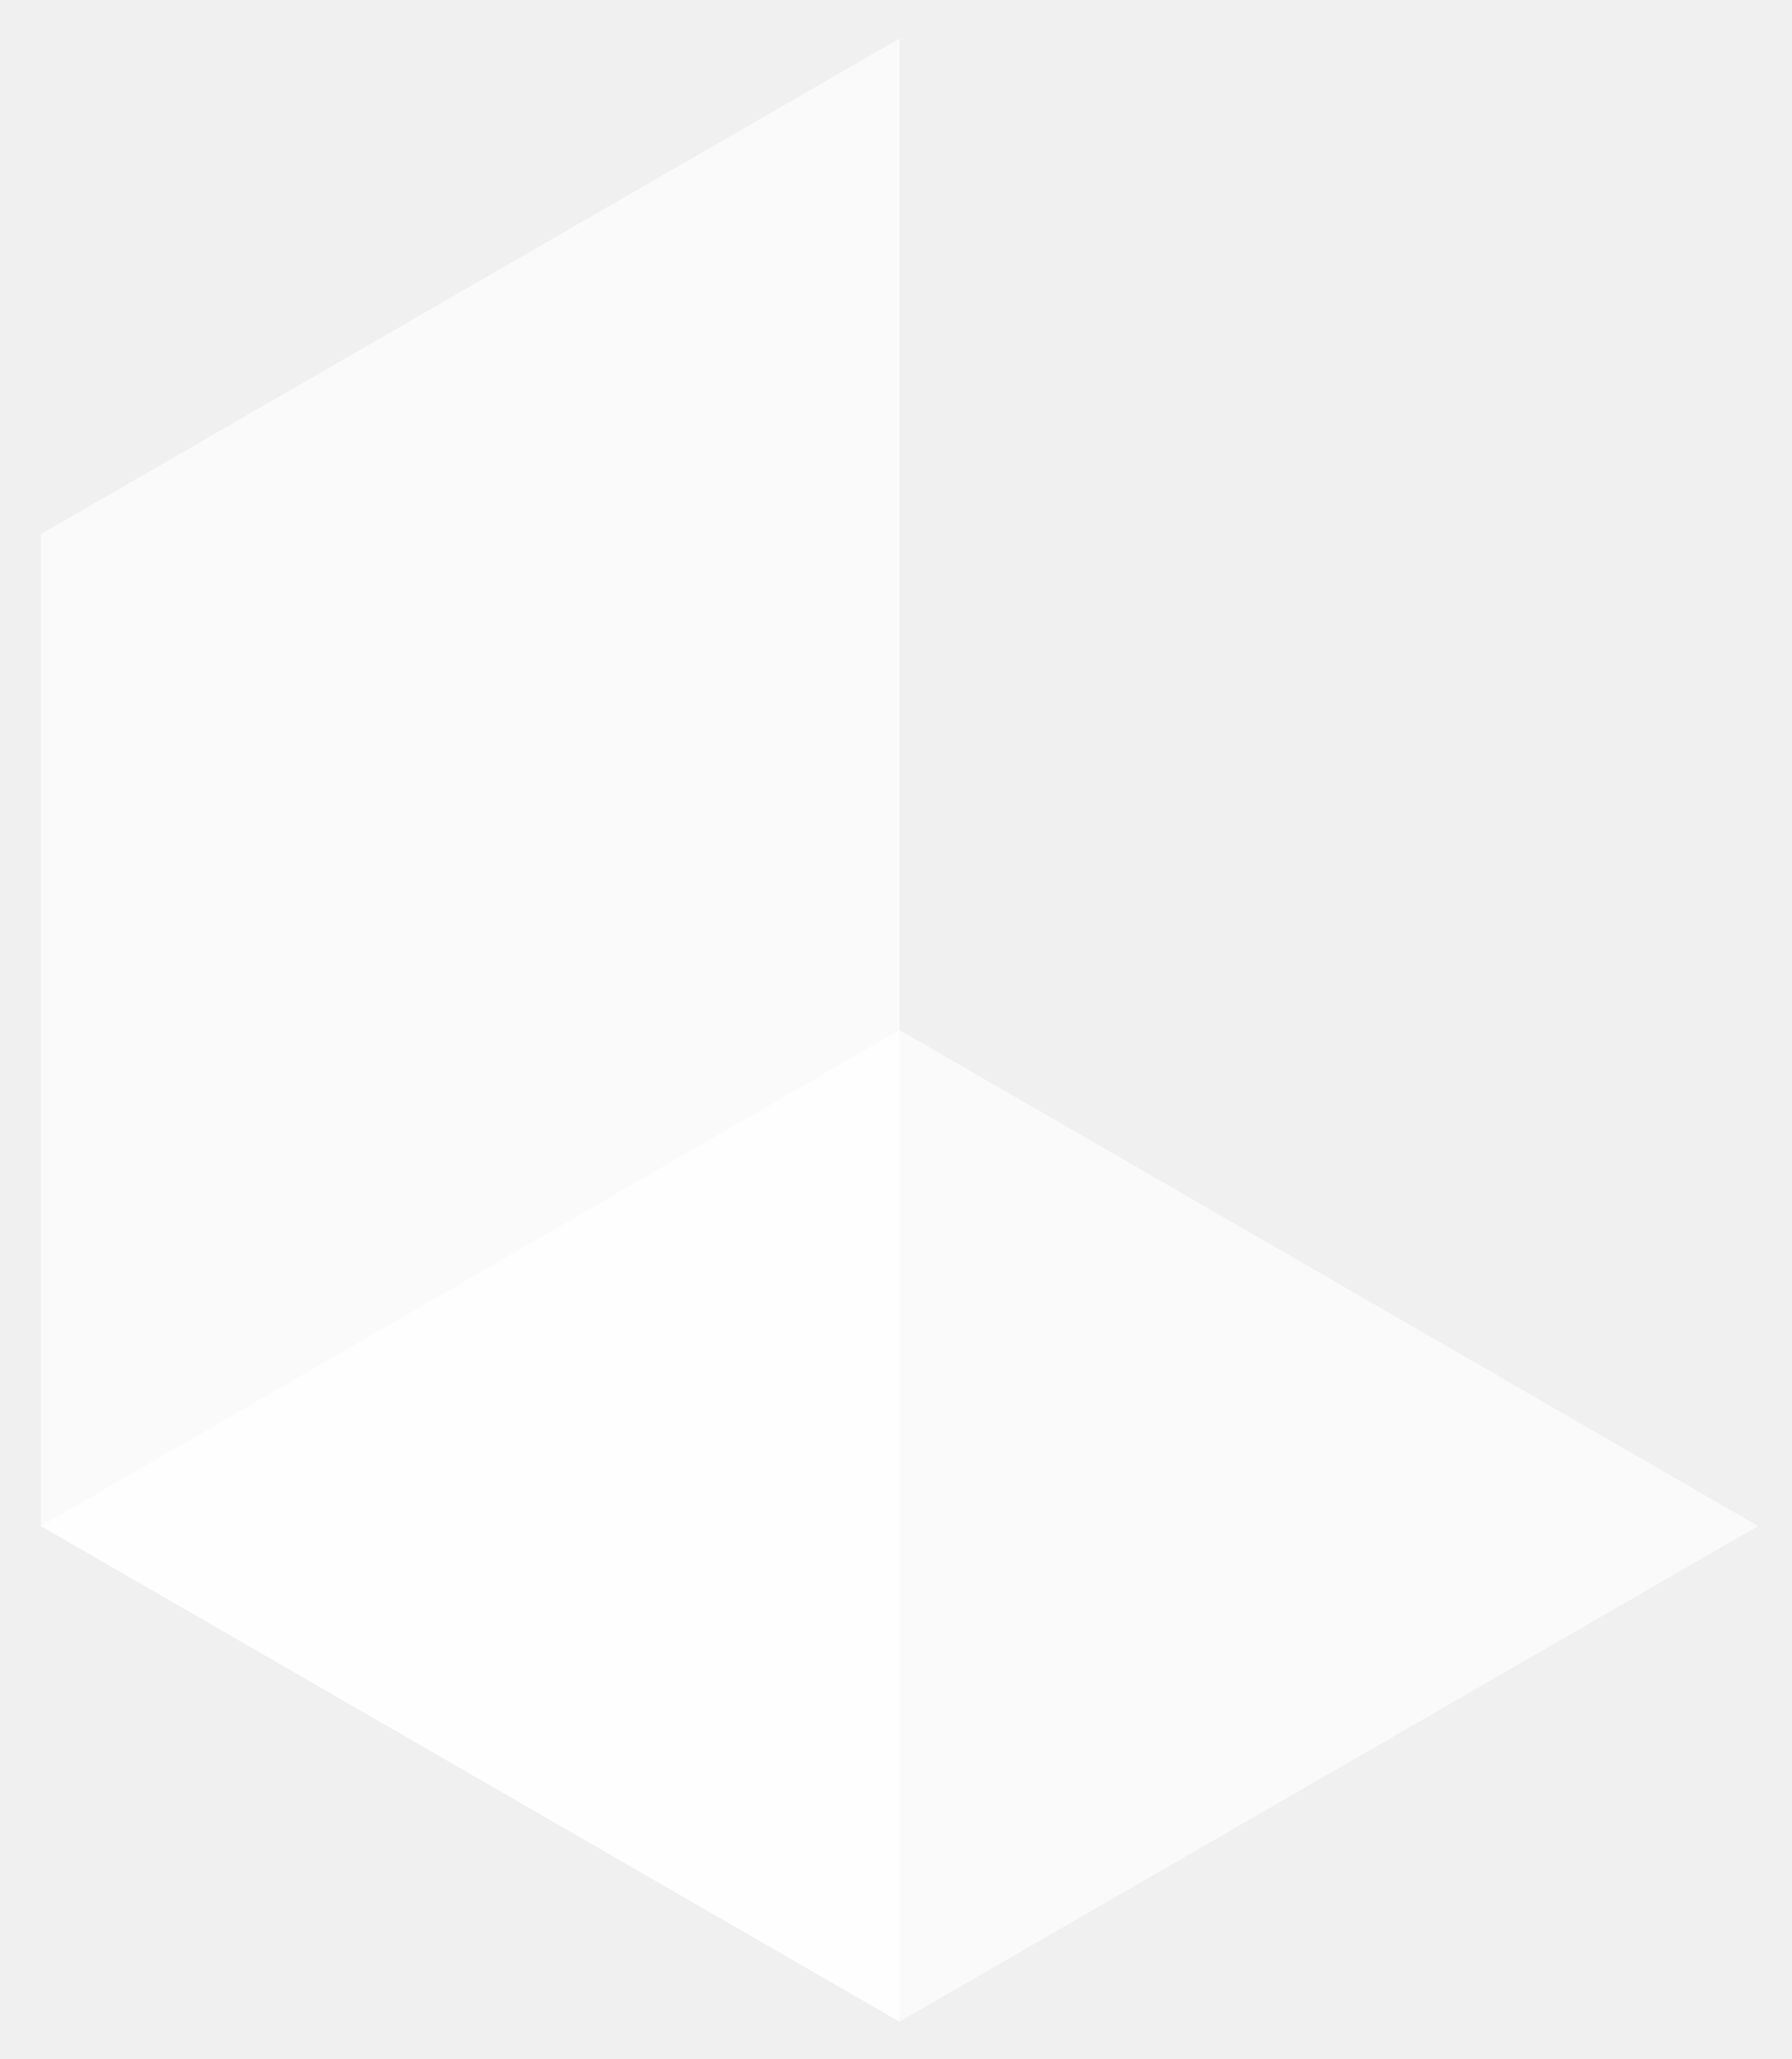
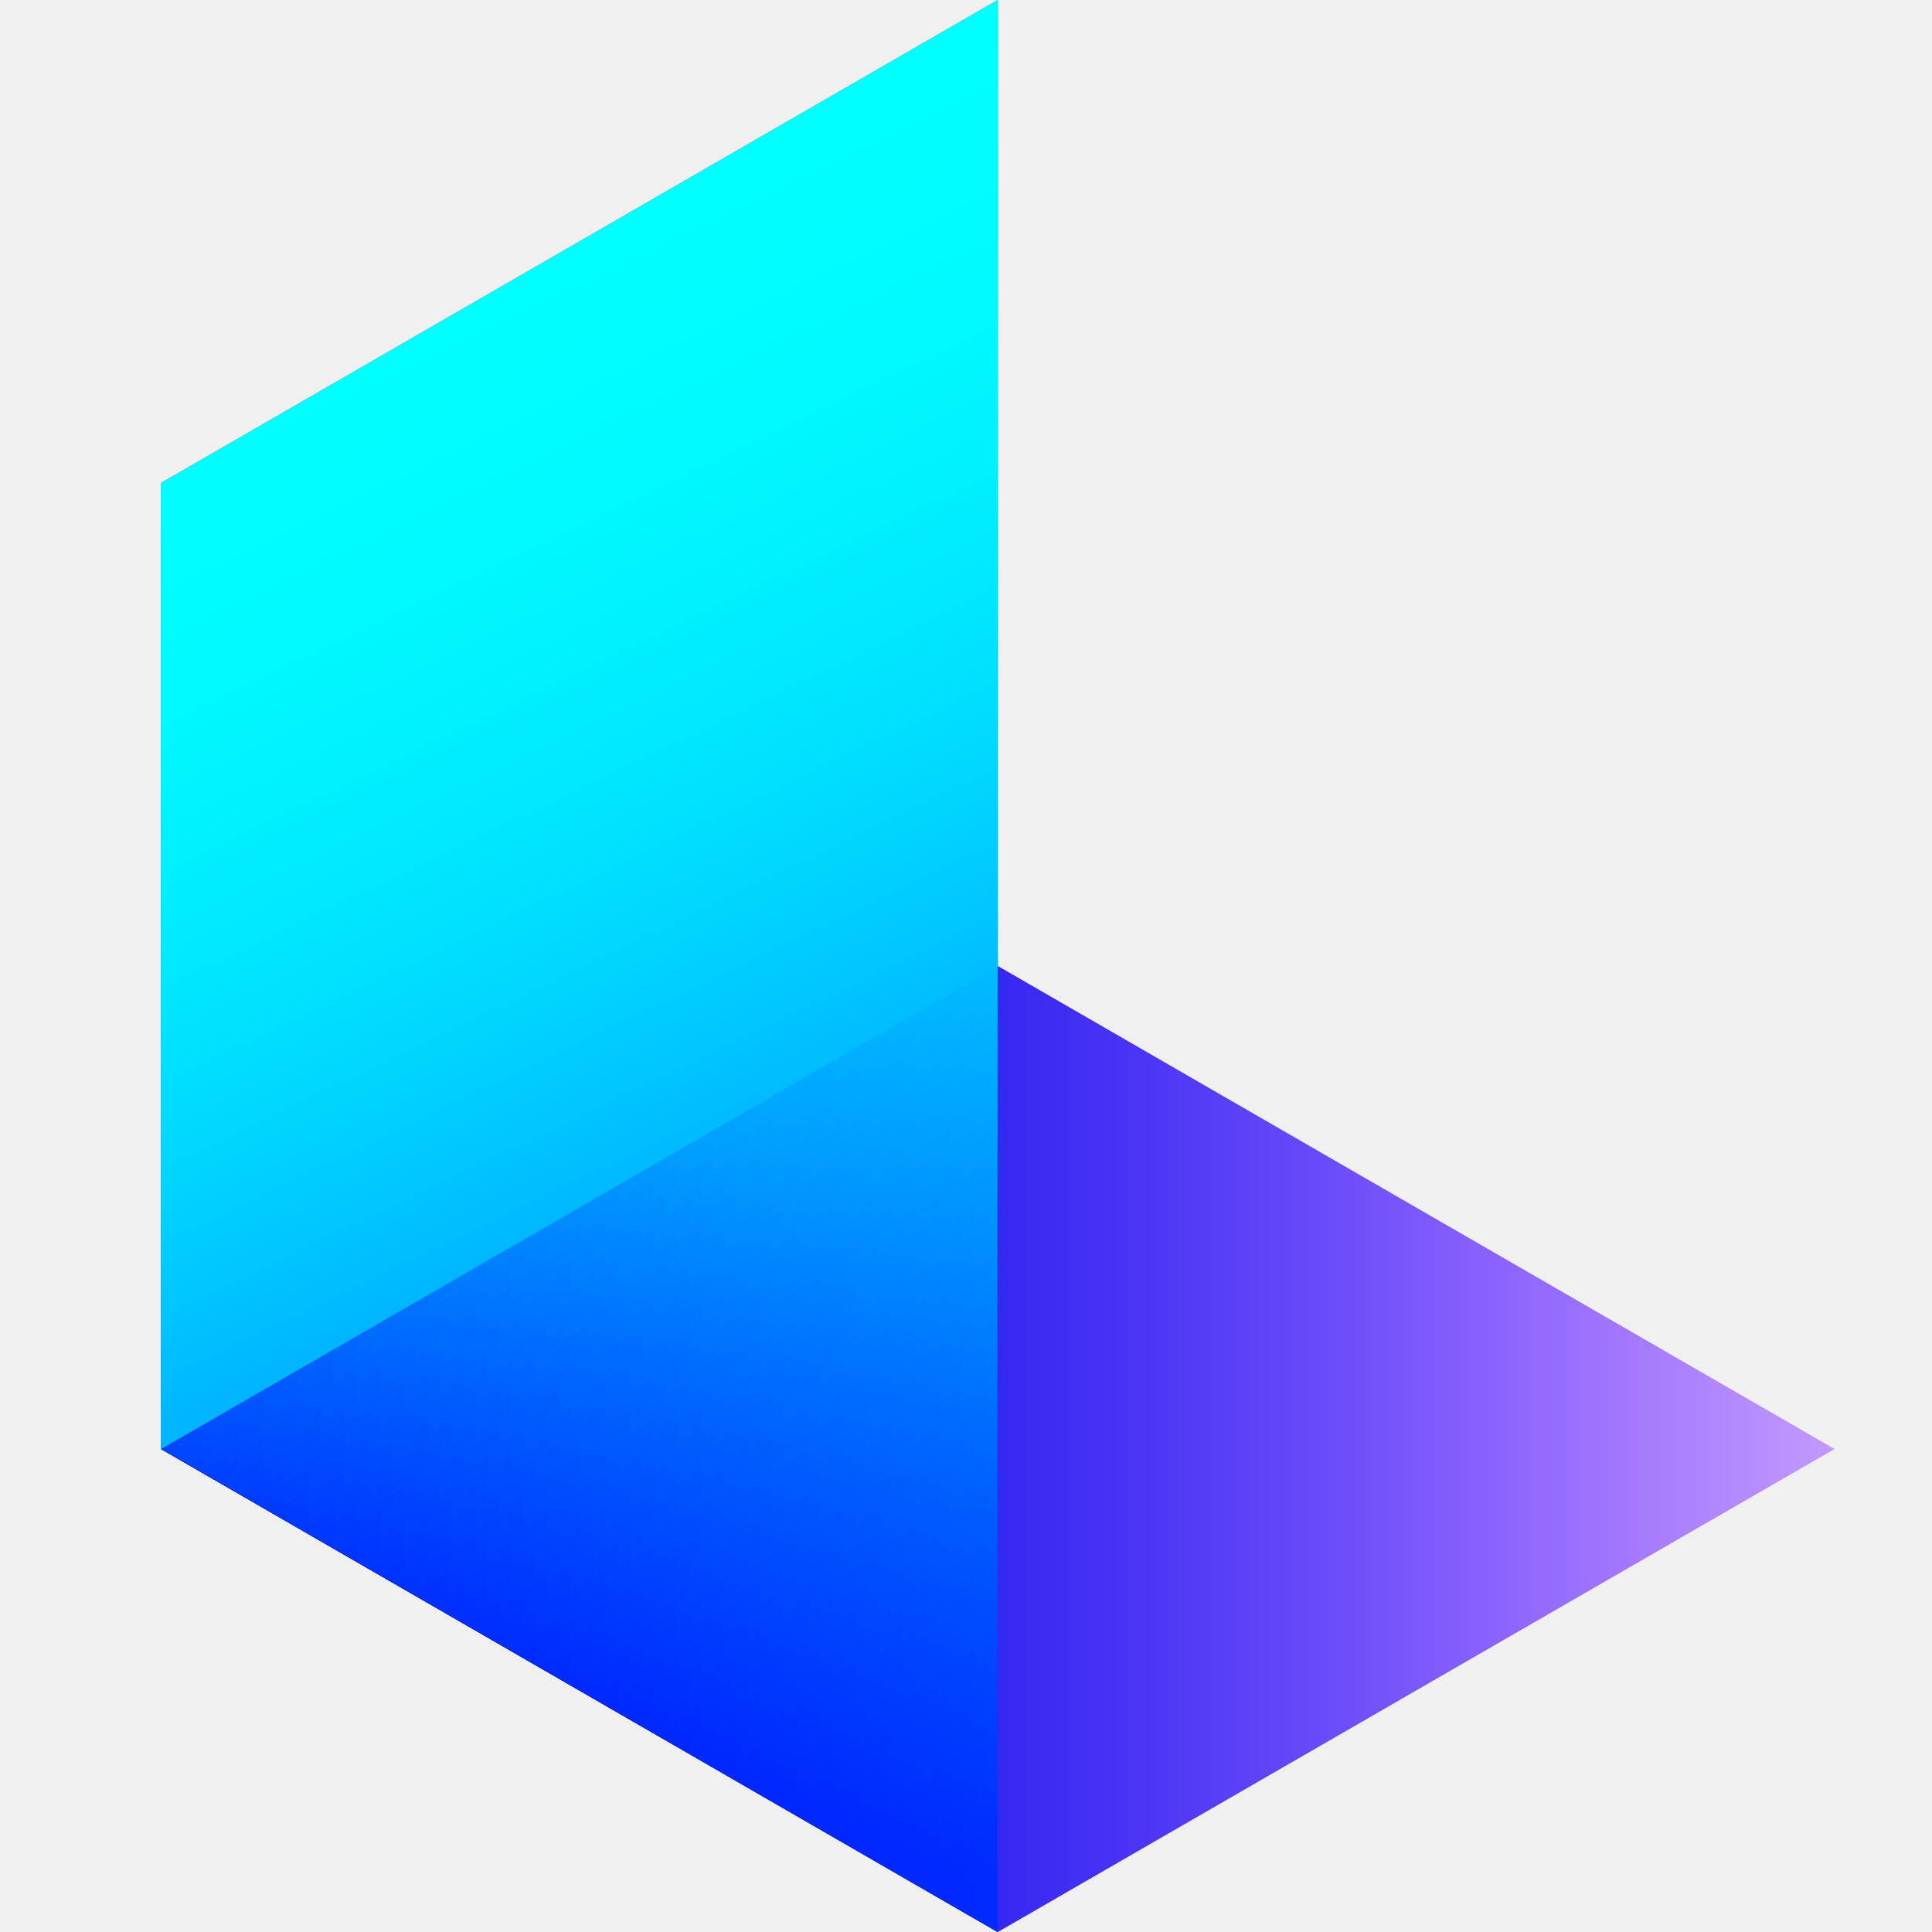
- <svg xmlns="http://www.w3.org/2000/svg" xmlns:xlink="http://www.w3.org/1999/xlink" viewBox="11.34 9.72 21.38 24.57">
+ <svg xmlns="http://www.w3.org/2000/svg" style="flex:none;line-height:1" viewBox="0 0 24 24">
+   <path d="M2 5.999 12.392 0v24L2 18V5.999z" />
+   <path fill="url(#a)" d="M12.392 24 2 18l10.392-6 10.393 6-10.393 6z" />
+   <path fill="url(#b)" d="M12.392 24 2 18l10.392-6 10.393 6-10.393 6z" />
+   <path fill="url(#c)" d="M2 5.999 12.392 0v24L2 18V5.999z" style="mix-blend-mode:screen" />
+   <path fill="url(#d)" d="M12.392 24 2 18l10.392-6 10.393 6-10.393 6z" style="mix-blend-mode:overlay" />
+   <path fill="url(#e)" d="M2 5.999 12.392 0v24L2 18V5.999z" style="mix-blend-mode:overlay" />
  <defs>
-     <path id="a" d="m11.828 16.094 10.246-5.914v23.664L11.828 27.93zm0 0" />
-     <path id="b" d="M22.074 33.844 11.828 27.93l10.246-5.918L32.32 27.93zm0 0" />
+     <linearGradient id="a" x1="2" x2="22.785" y1="18" y2="18" gradientUnits="userSpaceOnUse">
+       <stop stop-color="#00A" />
+       <stop offset="1" stop-color="#A78DFF" />
+     </linearGradient>
+     <linearGradient id="b" x1="2" x2="22.785" y1="18" y2="18" gradientUnits="userSpaceOnUse">
+       <stop stop-color="#00A" />
+       <stop offset="1" stop-color="#A78DFF" />
+     </linearGradient>
+     <linearGradient id="c" x1="13.748" x2="4.672" y1="22.642" y2="3.745" gradientUnits="userSpaceOnUse">
+       <stop stop-color="#004EFF" />
+       <stop offset="1" stop-color="#0FF" />
+     </linearGradient>
+     <linearGradient id="d" x1="2" x2="22.785" y1="18" y2="18" gradientUnits="userSpaceOnUse">
+       <stop stop-color="#00A" />
+       <stop offset="1" stop-color="#A78DFF" />
+     </linearGradient>
+     <linearGradient id="e" x1="13.748" x2="4.672" y1="22.642" y2="3.745" gradientUnits="userSpaceOnUse">
+       <stop stop-color="#004EFF" />
+       <stop offset="1" stop-color="#0FF" />
+     </linearGradient>
  </defs>
-   <g fill="#fff" fill-opacity=".302">
-     <use xlink:href="#a" />
-     <use xlink:href="#b" />
-     <use xlink:href="#b" />
-     <use xlink:href="#a" />
-     <use xlink:href="#b" />
-     <use xlink:href="#a" />
-   </g>
</svg>
